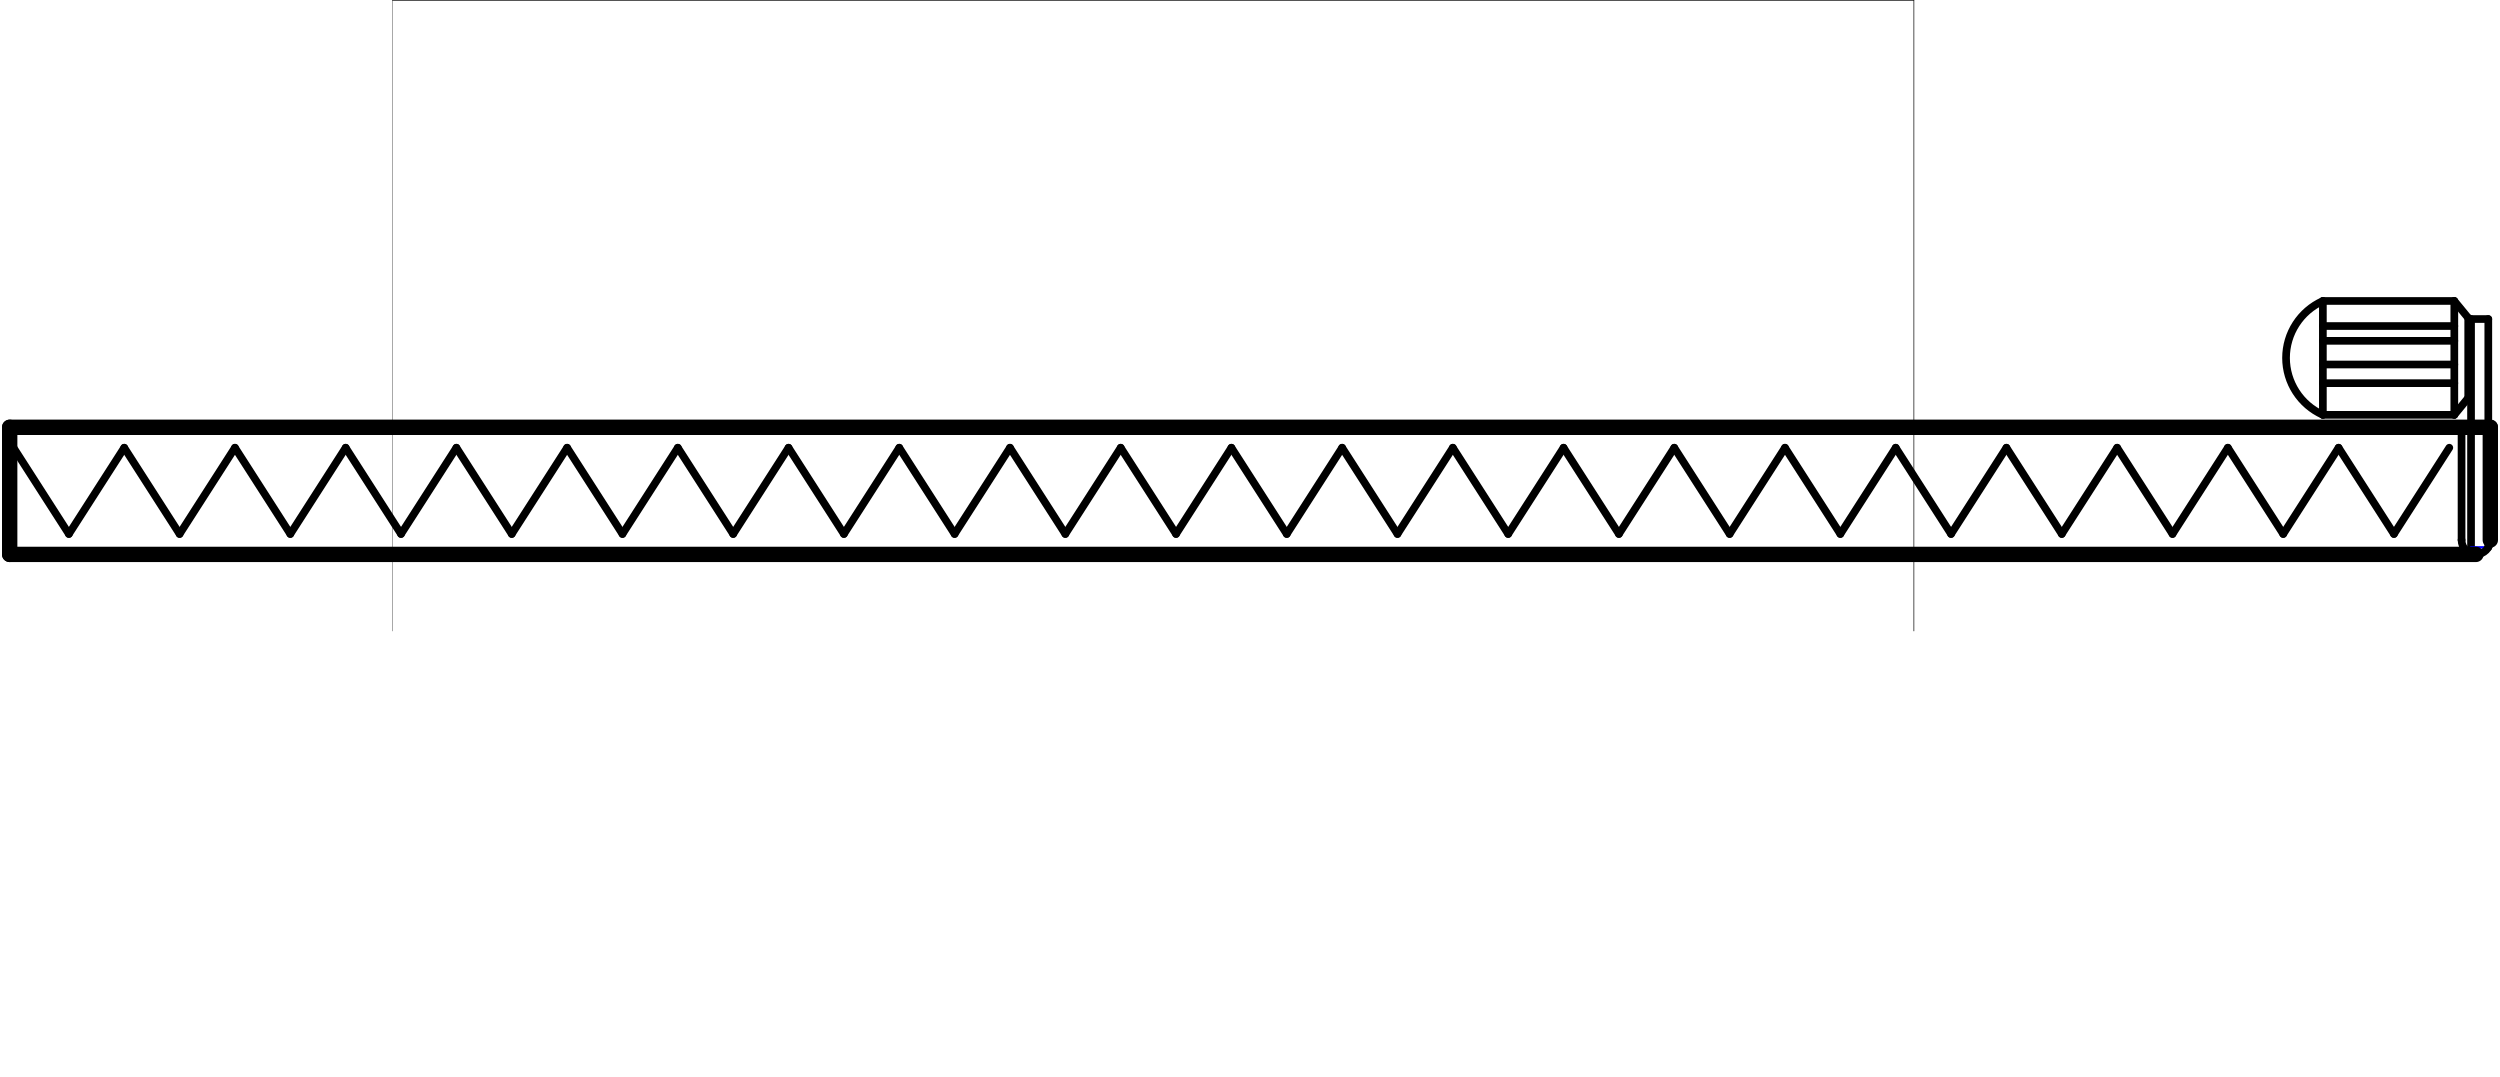
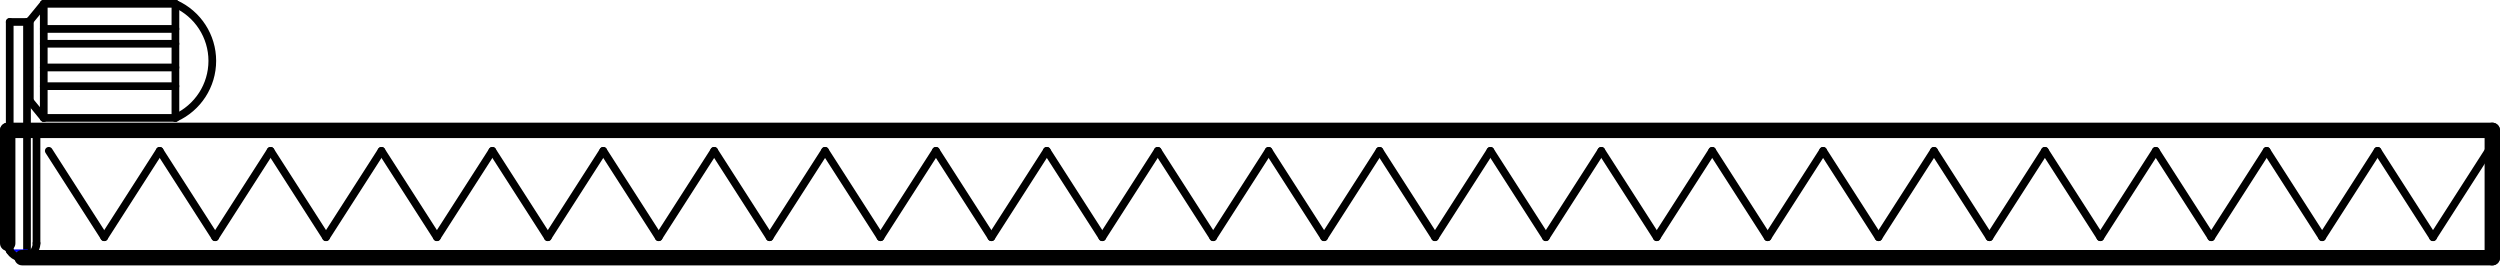
- <svg xmlns="http://www.w3.org/2000/svg" xmlns:xlink="http://www.w3.org/1999/xlink" viewBox="0 0 1844.252 794.201" width="1844.252" height="794.201" version="1.1" id="svg135">
+ <svg xmlns="http://www.w3.org/2000/svg" viewBox="0 0 1841.306 195.451" width="1841.306" height="195.451" version="1.1" id="svg135">
  <defs id="defs64">
    <marker id="DistanceX" orient="auto" refX="0" refY="0" style="overflow:visible">
      <path d="M 3,-3 -3,3 M 0,-5 V 5" style="stroke:#000000;stroke-width:0.5" id="path1" />
    </marker>
    <pattern id="Hatch" patternUnits="userSpaceOnUse" width="8" height="8" x="0" y="0">
      <path d="M8 4 l-4,4" stroke="#000000" stroke-width="0.25" linecap="square" id="path2" />
      <path d="M6 2 l-4,4" stroke="#000000" stroke-width="0.25" linecap="square" id="path3" />
      <path d="M4 0 l-4,4" stroke="#000000" stroke-width="0.25" linecap="square" id="path4" />
    </pattern>
    <symbol id="*Model_Space" />
    <symbol id="*Paper_Space" />
    <symbol id="*Paper_Space0" />
    <symbol id="KDIMARROW_00">
      <path style="fill:none;stroke:#000000;stroke-linecap:round" d="M 0,1122.52 H -3.78" id="path5" />
    </symbol>
    <symbol id="KDIMARROW_01">
      <path style="fill:none;stroke:#000000;stroke-linecap:round" d="m 0,1122.52 -18.898,2.49" id="path6" />
      <path style="fill:none;stroke:#000000;stroke-linecap:round" d="m -18.898,1125.01 1.89,-2.49" id="path7" />
      <path style="fill:none;stroke:#000000;stroke-linecap:round" d="m -17.008,1122.52 -1.89,-2.49" id="path8" />
      <path style="fill:none;stroke:#000000;stroke-linecap:round" d="M -18.898,1120.03 0,1122.52" id="path9" />
      <path d="M -18.898,1125.008 0,1122.52 l -18.898,-2.488 1.89,2.488 z" style="fill:#000000" id="path10" />
      <path style="fill:none;stroke:#000000;stroke-linecap:round" d="M 0,1122.52 H -3.78" id="path11" />
    </symbol>
    <symbol id="KDIMARROW_02">
      <path style="fill:none;stroke:#000000;stroke-linecap:round" d="m 0,1122.52 18.898,2.49" id="path12" />
      <path style="fill:none;stroke:#000000;stroke-linecap:round" d="m 18.898,1125.01 -1.89,-2.49" id="path13" />
      <path style="fill:none;stroke:#000000;stroke-linecap:round" d="m 17.008,1122.52 1.89,-2.49" id="path14" />
      <path style="fill:none;stroke:#000000;stroke-linecap:round" d="M 18.898,1120.03 0,1122.52" id="path15" />
      <path style="fill:none;stroke:#000000;stroke-linecap:round" d="M 0,1122.52 H 26.457" id="path16" />
      <path d="m 17.008,1122.52 1.89,-2.488 L 0,1122.52 l 18.898,2.488 z" style="fill:#000000" id="path17" />
      <path style="fill:none;stroke:#000000;stroke-linecap:round" d="M 0,1122.52 H -3.78" id="path18" />
    </symbol>
    <symbol id="KDIMARROW_03">
      <path style="fill:none;stroke:#000000;stroke-linecap:round" d="m -4.008,1126.53 8.016,-8.02" id="path19" />
      <path style="fill:none;stroke:#000000;stroke-linecap:round" d="M 0,1122.52 H 7.559" id="path20" />
      <path style="fill:none;stroke:#000000;stroke-linecap:round" d="M 0,1122.52 H -3.78" id="path21" />
    </symbol>
    <symbol id="KDIMARROW_04">
      <path d="M -0.945,1122.52 0,1123.465 0.945,1122.52 0,1121.575 l -0.945,0.945 H -1.89 L 0,1124.409 1.89,1122.52 0,1120.63 l -1.89,1.89 H -2.835 L 0,1125.354 2.835,1122.52 0,1119.685 l -2.835,2.835" style="fill:none;stroke:#000000;stroke-linecap:round" id="path22" />
      <path d="M -0.945,1122.52 0,1123.465 0.945,1122.52 0,1121.575 l -0.945,0.945 H -1.89 L 0,1124.409 1.89,1122.52 0,1120.63 l -1.89,1.89 H -2.835 L 0,1125.354 2.835,1122.52 0,1119.685 l -2.835,2.835" style="fill:none;stroke:#000000;stroke-linecap:round" id="path23" />
      <path style="fill:none;stroke:#000000;stroke-linecap:round" d="M 0,1122.52 H -3.78" id="path24" />
    </symbol>
    <symbol id="KDIMARROW_05">
      <path style="fill:none;stroke:#000000;stroke-linecap:round" d="m 0,1122.52 -18.898,2.49" id="path25" />
      <path style="fill:none;stroke:#000000;stroke-linecap:round" d="m -18.898,1125.01 v -2.49" id="path26" />
      <path style="fill:none;stroke:#000000;stroke-linecap:round" d="m -18.898,1122.52 v -2.49" id="path27" />
      <path style="fill:none;stroke:#000000;stroke-linecap:round" d="M -18.898,1120.03 0,1122.52" id="path28" />
      <path d="m 0,1122.52 -18.898,-2.488 v 2.488 2.488 z" style="fill:#000000" id="path29" />
      <path style="fill:none;stroke:#000000;stroke-linecap:round" d="M 0,1122.52 H -3.78" id="path30" />
    </symbol>
    <symbol id="KDIMARROW_06">
      <path style="fill:none;stroke:#000000;stroke-linecap:round" d="m 0,1122.52 18.898,2.49" id="path31" />
      <path style="fill:none;stroke:#000000;stroke-linecap:round" d="m 18.898,1125.01 v -2.49" id="path32" />
      <path style="fill:none;stroke:#000000;stroke-linecap:round" d="m 18.898,1122.52 v -2.49" id="path33" />
      <path style="fill:none;stroke:#000000;stroke-linecap:round" d="M 18.898,1120.03 0,1122.52" id="path34" />
      <path style="fill:none;stroke:#000000;stroke-linecap:round" d="M 0,1122.52 H 26.457" id="path35" />
      <path d="m 18.898,1122.52 v -2.488 L 0,1122.52 l 18.898,2.488 z" style="fill:#000000" id="path36" />
      <path style="fill:none;stroke:#000000;stroke-linecap:round" d="M 0,1122.52 H -3.78" id="path37" />
    </symbol>
    <symbol id="KDIMARROW_07">
      <path style="fill:none;stroke:#000000;stroke-linecap:round" d="m 0,1122.52 -18.898,2.49" id="path38" />
      <path style="fill:none;stroke:#000000;stroke-linecap:round" d="m 0,1122.52 -18.898,-2.49" id="path39" />
      <path style="fill:none;stroke:#000000;stroke-linecap:round" d="M 0,1122.52 H -3.78" id="path40" />
    </symbol>
    <symbol id="KDIMARROW_08">
      <path style="fill:none;stroke:#000000;stroke-linecap:round" d="m 0,1122.52 18.898,2.49" id="path41" />
      <path style="fill:none;stroke:#000000;stroke-linecap:round" d="m 0,1122.52 18.898,-2.49" id="path42" />
      <path style="fill:none;stroke:#000000;stroke-linecap:round" d="M 0,1122.52 H 26.457" id="path43" />
      <path style="fill:none;stroke:#000000;stroke-linecap:round" d="M 0,1122.52 H -3.78" id="path44" />
    </symbol>
    <symbol id="KDIMARROW_09">
      <path style="fill:none;stroke:#000000;stroke-linecap:round" d="m 0,1122.52 -7.559,7.56" id="path45" />
      <path style="fill:none;stroke:#000000;stroke-linecap:round" d="m 0,1122.52 -7.559,-7.56" id="path46" />
      <path style="fill:none;stroke:#000000;stroke-linecap:round" d="M 0,1122.52 H -3.78" id="path47" />
    </symbol>
    <symbol id="KDIMARROW_10">
      <path style="fill:none;stroke:#000000;stroke-linecap:round" d="m 0,1122.52 7.559,7.56" id="path48" />
      <path style="fill:none;stroke:#000000;stroke-linecap:round" d="m 0,1122.52 7.559,-7.56" id="path49" />
      <path style="fill:none;stroke:#000000;stroke-linecap:round" d="M 0,1122.52 H 15.118" id="path50" />
      <path style="fill:none;stroke:#000000;stroke-linecap:round" d="M 0,1122.52 H -3.78" id="path51" />
    </symbol>
    <symbol id="KDIMARROW_11">
      <path d="m 9.449,1122.52 a 9.449,9.449 0 0 0 -18.898,0 9.449,9.449 0 0 0 18.898,0 z" style="fill:none;stroke:#000000;stroke-linecap:round" id="path52" />
      <path d="m 9.449,1122.52 a 9.449,9.449 0 0 0 -18.898,0 9.449,9.449 0 0 0 18.898,0 z" style="fill:none;stroke:#000000;stroke-linecap:round" id="path53" />
      <path style="fill:none;stroke:#000000;stroke-linecap:round" d="M 0,1122.52 H -3.78" id="path54" />
    </symbol>
    <symbol id="KDIMARROW_12">
      <path d="m 5.669,1122.52 a 5.669,5.669 0 0 0 -11.339,0 5.669,5.669 0 0 0 11.339,0 z" style="fill:none;stroke:#000000;stroke-linecap:round" id="path55" />
      <path d="m 5.669,1122.52 a 5.669,5.669 0 0 0 -11.339,0 5.669,5.669 0 0 0 11.339,0 z" style="fill:none;stroke:#000000;stroke-linecap:round" id="path56" />
      <path style="fill:none;stroke:#000000;stroke-linecap:round" d="M 0,1122.52 H -3.78" id="path57" />
    </symbol>
    <symbol id="KDIMARROW_13">
      <path style="fill:none;stroke:#000000;stroke-linecap:round" d="m -4.008,1118.51 8.016,8.02" id="path58" />
      <path style="fill:none;stroke:#000000;stroke-linecap:round" d="M 0,1122.52 H 7.559" id="path59" />
      <path style="fill:none;stroke:#000000;stroke-linecap:round" d="M 0,1122.52 H -3.78" id="path60" />
    </symbol>
    <symbol id="U0">
      <path style="fill:none;stroke:#000000;stroke-linecap:round" d="M 0,1122.52 V 328.819" id="path61" />
      <path style="fill:none;stroke:#000000;stroke-linecap:round" d="M 0,328.819 H 1122.52" id="path62" />
      <path style="fill:none;stroke:#000000;stroke-linecap:round" d="M 1122.52,328.819 V 1122.52" id="path63" />
      <path style="fill:none;stroke:#000000;stroke-linecap:round" d="M 1122.52,1122.52 H 0" id="path64" />
    </symbol>
  </defs>
-   <g id="g134" transform="translate(289.3495,-328.569)">
-     <use xlink:href="#U0" style="stroke-width:0.5px" id="use64" />
-     <path style="fill:none;stroke:#000000;stroke-width:5.669;stroke-linecap:round;stroke-linejoin:round;stroke-dasharray:none;stroke-dashoffset:0;stroke-opacity:1" d="M 1533.54,732.36 V 563.933" id="path65" />
-     <path style="fill:none;stroke:#0000ff;stroke-width:1.857;stroke-linecap:round" d="m 1546.27,732.36 h -12.73" id="path66" />
-     <path style="fill:none;stroke:#000000;stroke-width:5.669;stroke-linecap:round;stroke-linejoin:round;stroke-dasharray:none;stroke-dashoffset:0;stroke-opacity:1" d="M 1546.27,732.36 V 563.933" id="path67" />
-     <path style="fill:none;stroke:#0000ff;stroke-width:1.857;stroke-linecap:round" d="M 1526.54,726.941 V 643.798" id="path68" />
-     <path d="m 1526.543,726.941 a 10.608,10.608 0 0 0 10.608,10.608" style="fill:none;stroke:#0000ff;stroke-width:1.857;stroke-linecap:round" id="path69" />
-     <path d="m 1537.151,737.549 a 10.608,10.608 0 0 0 10.608,-10.608" style="fill:none;stroke:#0000ff;stroke-width:1.857;stroke-linecap:round" id="path70" />
-     <path style="fill:none;stroke:#000000;stroke-width:5.669;stroke-linecap:round;stroke-linejoin:round;stroke-dasharray:none;stroke-dashoffset:0;stroke-opacity:1" d="m 1533.54,563.933 h 12.73" id="path71" />
-     <path style="fill:none;stroke:#000000;stroke-width:11.339;stroke-linecap:round;stroke-linejoin:round;stroke-dasharray:none;stroke-opacity:1" d="M -282.207,737.549 V 643.798" id="path72" />
-     <path style="fill:none;stroke:#000000;stroke-width:5.669;stroke-linecap:round;stroke-linejoin:round;stroke-dasharray:none;stroke-dashoffset:0;stroke-opacity:1" d="m 1521.2,611.221 h -96.97" id="path73" />
-     <path d="m 1424.229,550.602 a 46.053,46.053 0 0 0 0,84.004" style="fill:none;stroke:#000000;stroke-width:5.669;stroke-linecap:round;stroke-linejoin:round;stroke-dasharray:none;stroke-dashoffset:0;stroke-opacity:1" id="path74" />
-     <path style="fill:none;stroke:#000000;stroke-width:5.669;stroke-linecap:round;stroke-linejoin:round;stroke-dasharray:none;stroke-dashoffset:0;stroke-opacity:1" d="m 1521.2,634.606 h -96.97" id="path75" />
-     <path style="fill:none;stroke:#000000;stroke-width:5.669;stroke-linecap:round;stroke-linejoin:round;stroke-dasharray:none;stroke-dashoffset:0;stroke-opacity:1" d="m 1424.23,550.602 v 84.004" id="path76" />
-     <path style="fill:none;stroke:#000000;stroke-width:5.669;stroke-linecap:round;stroke-linejoin:round;stroke-dasharray:none;stroke-dashoffset:0;stroke-opacity:1" d="m 1531.46,622.103 -10.26,12.503" id="path77" />
-     <path style="fill:none;stroke:#000000;stroke-width:5.669;stroke-linecap:round;stroke-linejoin:round;stroke-dasharray:none;stroke-dashoffset:0;stroke-opacity:1" d="m 1521.2,550.602 v 84.004" id="path78" />
-     <path style="fill:none;stroke:#000000;stroke-width:5.669;stroke-linecap:round;stroke-linejoin:round;stroke-dasharray:none;stroke-dashoffset:0;stroke-opacity:1" d="m 1531.46,563.105 v 58.998" id="path79" />
-     <path style="fill:none;stroke:#000000;stroke-width:11.339;stroke-linecap:round;stroke-linejoin:round;stroke-dasharray:none;stroke-opacity:1" d="M 1547.76,726.941 V 643.798" id="path80" />
-     <path d="m 1537.151,737.549 a 10.608,10.608 0 0 0 10.608,-10.608" style="fill:none;stroke:#000000;stroke-width:5.669;stroke-linecap:round;stroke-linejoin:round;stroke-dasharray:none;stroke-dashoffset:0;stroke-opacity:1" id="path81" />
-     <path d="m 1526.543,726.941 a 10.608,10.608 0 0 0 10.608,10.608" style="fill:none;stroke:#000000;stroke-width:5.669;stroke-linecap:round;stroke-linejoin:round;stroke-dasharray:none;stroke-dashoffset:0;stroke-opacity:1" id="path82" />
-     <path style="fill:none;stroke:#000000;stroke-width:5.669;stroke-linecap:round;stroke-linejoin:round;stroke-dasharray:none;stroke-dashoffset:0;stroke-opacity:1" d="M 1476.66,722.497 1435.82,658.85" id="path83" />
-     <path style="fill:none;stroke:#000000;stroke-width:5.669;stroke-linecap:round;stroke-linejoin:round;stroke-dasharray:none;stroke-dashoffset:0;stroke-opacity:1" d="M 1476.66,722.497 1517.5,658.85" id="path84" />
-     <path style="fill:none;stroke:#000000;stroke-width:5.669;stroke-linecap:round;stroke-linejoin:round;stroke-dasharray:none;stroke-dashoffset:0;stroke-opacity:1" d="M 1313.31,722.497 1272.47,658.85" id="path85" />
-     <path style="fill:none;stroke:#000000;stroke-width:5.669;stroke-linecap:round;stroke-linejoin:round;stroke-dasharray:none;stroke-dashoffset:0;stroke-opacity:1" d="m 1313.31,722.497 40.83,-63.647" id="path86" />
-     <path style="fill:none;stroke:#000000;stroke-width:5.669;stroke-linecap:round;stroke-linejoin:round;stroke-dasharray:none;stroke-dashoffset:0;stroke-opacity:1" d="m 1394.98,722.497 40.84,-63.647" id="path87" />
-     <path style="fill:none;stroke:#000000;stroke-width:5.669;stroke-linecap:round;stroke-linejoin:round;stroke-dasharray:none;stroke-dashoffset:0;stroke-opacity:1" d="M 1394.98,722.497 1354.14,658.85" id="path88" />
-     <path style="fill:none;stroke:#000000;stroke-width:5.669;stroke-linecap:round;stroke-linejoin:round;stroke-dasharray:none;stroke-dashoffset:0;stroke-opacity:1" d="M 1149.95,722.497 1109.12,658.85" id="path89" />
-     <path style="fill:none;stroke:#000000;stroke-width:5.669;stroke-linecap:round;stroke-linejoin:round;stroke-dasharray:none;stroke-dashoffset:0;stroke-opacity:1" d="m 1149.95,722.497 40.84,-63.647" id="path90" />
-     <path style="fill:none;stroke:#000000;stroke-width:5.669;stroke-linecap:round;stroke-linejoin:round;stroke-dasharray:none;stroke-dashoffset:0;stroke-opacity:1" d="m 1231.63,722.497 40.84,-63.647" id="path91" />
-     <path style="fill:none;stroke:#000000;stroke-width:5.669;stroke-linecap:round;stroke-linejoin:round;stroke-dasharray:none;stroke-dashoffset:0;stroke-opacity:1" d="M 1231.63,722.497 1190.79,658.85" id="path92" />
-     <path style="fill:none;stroke:#000000;stroke-width:5.669;stroke-linecap:round;stroke-linejoin:round;stroke-dasharray:none;stroke-dashoffset:0;stroke-opacity:1" d="m 1068.28,722.497 40.84,-63.647" id="path93" />
-     <path style="fill:none;stroke:#000000;stroke-width:5.669;stroke-linecap:round;stroke-linejoin:round;stroke-dasharray:none;stroke-dashoffset:0;stroke-opacity:1" d="M 1068.28,722.497 1027.44,658.85" id="path94" />
-     <path style="fill:none;stroke:#000000;stroke-width:5.669;stroke-linecap:round;stroke-linejoin:round;stroke-dasharray:none;stroke-dashoffset:0;stroke-opacity:1" d="M 986.602,722.497 945.764,658.85" id="path95" />
-     <path style="fill:none;stroke:#000000;stroke-width:5.669;stroke-linecap:round;stroke-linejoin:round;stroke-dasharray:none;stroke-dashoffset:0;stroke-opacity:1" d="M 986.602,722.497 1027.44,658.85" id="path96" />
-     <path style="fill:none;stroke:#000000;stroke-width:5.669;stroke-linecap:round;stroke-linejoin:round;stroke-dasharray:none;stroke-dashoffset:0;stroke-opacity:1" d="M 823.25,722.497 782.412,658.85" id="path97" />
-     <path style="fill:none;stroke:#000000;stroke-width:5.669;stroke-linecap:round;stroke-linejoin:round;stroke-dasharray:none;stroke-dashoffset:0;stroke-opacity:1" d="M 823.25,722.497 864.088,658.85" id="path98" />
-     <path style="fill:none;stroke:#000000;stroke-width:5.669;stroke-linecap:round;stroke-linejoin:round;stroke-dasharray:none;stroke-dashoffset:0;stroke-opacity:1" d="M 904.926,722.497 945.764,658.85" id="path99" />
-     <path style="fill:none;stroke:#000000;stroke-width:5.669;stroke-linecap:round;stroke-linejoin:round;stroke-dasharray:none;stroke-dashoffset:0;stroke-opacity:1" d="M 904.926,722.497 864.088,658.85" id="path100" />
-     <path style="fill:none;stroke:#000000;stroke-width:5.669;stroke-linecap:round;stroke-linejoin:round;stroke-dasharray:none;stroke-dashoffset:0;stroke-opacity:1" d="M 659.898,722.497 619.06,658.85" id="path101" />
-     <path style="fill:none;stroke:#000000;stroke-width:5.669;stroke-linecap:round;stroke-linejoin:round;stroke-dasharray:none;stroke-dashoffset:0;stroke-opacity:1" d="M 659.898,722.497 700.736,658.85" id="path102" />
-     <path style="fill:none;stroke:#000000;stroke-width:5.669;stroke-linecap:round;stroke-linejoin:round;stroke-dasharray:none;stroke-dashoffset:0;stroke-opacity:1" d="M 741.574,722.497 782.412,658.85" id="path103" />
-     <path style="fill:none;stroke:#000000;stroke-width:5.669;stroke-linecap:round;stroke-linejoin:round;stroke-dasharray:none;stroke-dashoffset:0;stroke-opacity:1" d="M 741.574,722.497 700.736,658.85" id="path104" />
-     <path style="fill:none;stroke:#000000;stroke-width:5.669;stroke-linecap:round;stroke-linejoin:round;stroke-dasharray:none;stroke-dashoffset:0;stroke-opacity:1" d="M 578.222,722.497 619.06,658.85" id="path105" />
-     <path style="fill:none;stroke:#000000;stroke-width:5.669;stroke-linecap:round;stroke-linejoin:round;stroke-dasharray:none;stroke-dashoffset:0;stroke-opacity:1" d="M 578.222,722.497 537.384,658.85" id="path106" />
-     <path style="fill:none;stroke:#000000;stroke-width:5.669;stroke-linecap:round;stroke-linejoin:round;stroke-dasharray:none;stroke-dashoffset:0;stroke-opacity:1" d="M 496.546,722.497 455.708,658.85" id="path107" />
-     <path style="fill:none;stroke:#000000;stroke-width:5.669;stroke-linecap:round;stroke-linejoin:round;stroke-dasharray:none;stroke-dashoffset:0;stroke-opacity:1" d="M 496.546,722.497 537.384,658.85" id="path108" />
-     <path style="fill:none;stroke:#000000;stroke-width:5.669;stroke-linecap:round;stroke-linejoin:round;stroke-dasharray:none;stroke-dashoffset:0;stroke-opacity:1" d="M 414.87,722.497 374.032,658.85" id="path109" />
-     <path style="fill:none;stroke:#000000;stroke-width:5.669;stroke-linecap:round;stroke-linejoin:round;stroke-dasharray:none;stroke-dashoffset:0;stroke-opacity:1" d="M 414.87,722.497 455.708,658.85" id="path110" />
-     <path style="fill:none;stroke:#000000;stroke-width:5.669;stroke-linecap:round;stroke-linejoin:round;stroke-dasharray:none;stroke-dashoffset:0;stroke-opacity:1" d="M 333.194,722.497 374.032,658.85" id="path111" />
-     <path style="fill:none;stroke:#000000;stroke-width:11.339;stroke-linecap:round;stroke-linejoin:round;stroke-dasharray:none;stroke-opacity:1" d="M -282.207,643.798 H 1547.76" id="path112" />
-     <path style="fill:none;stroke:#000000;stroke-width:5.669;stroke-linecap:round;stroke-linejoin:round;stroke-dasharray:none;stroke-dashoffset:0;stroke-opacity:1" d="M 1526.54,726.941 V 643.798" id="path113" />
-     <path style="fill:none;stroke:#000000;stroke-width:5.669;stroke-linecap:round;stroke-linejoin:round;stroke-dasharray:none;stroke-dashoffset:0;stroke-opacity:1" d="m 1521.2,569.079 h -96.97" id="path114" />
-     <path style="fill:none;stroke:#000000;stroke-width:5.669;stroke-linecap:round;stroke-linejoin:round;stroke-dasharray:none;stroke-dashoffset:0;stroke-opacity:1" d="m 1521.2,597.459 h -96.97" id="path115" />
-     <path style="fill:none;stroke:#000000;stroke-width:5.669;stroke-linecap:round;stroke-linejoin:round;stroke-dasharray:none;stroke-dashoffset:0;stroke-opacity:1" d="m 1521.2,580.01 h -96.97" id="path116" />
-     <path style="fill:none;stroke:#000000;stroke-width:5.669;stroke-linecap:round;stroke-linejoin:round;stroke-dasharray:none;stroke-dashoffset:0;stroke-opacity:1" d="m 1521.2,550.602 h -96.97" id="path117" />
-     <path style="fill:none;stroke:#000000;stroke-width:5.669;stroke-linecap:round;stroke-linejoin:round;stroke-dasharray:none;stroke-dashoffset:0;stroke-opacity:1" d="M 1531.46,563.105 1521.2,550.602" id="path118" />
-     <path style="fill:none;stroke:#000000;stroke-width:5.669;stroke-linecap:round;stroke-linejoin:round;stroke-dasharray:none;stroke-dashoffset:0;stroke-opacity:1" d="M 333.194,722.497 292.356,658.85" id="path119" />
-     <path style="fill:none;stroke:#000000;stroke-width:5.669;stroke-linecap:round;stroke-linejoin:round;stroke-dasharray:none;stroke-dashoffset:0;stroke-opacity:1" d="M 251.518,722.497 210.68,658.85" id="path120" />
-     <path style="fill:none;stroke:#000000;stroke-width:5.669;stroke-linecap:round;stroke-linejoin:round;stroke-dasharray:none;stroke-dashoffset:0;stroke-opacity:1" d="M 251.518,722.497 292.356,658.85" id="path121" />
-     <path style="fill:none;stroke:#000000;stroke-width:5.669;stroke-linecap:round;stroke-linejoin:round;stroke-dasharray:none;stroke-dashoffset:0;stroke-opacity:1" d="M 169.842,722.497 210.68,658.85" id="path122" />
-     <path style="fill:none;stroke:#000000;stroke-width:5.669;stroke-linecap:round;stroke-linejoin:round;stroke-dasharray:none;stroke-dashoffset:0;stroke-opacity:1" d="M 169.842,722.497 129.004,658.85" id="path123" />
-     <path style="fill:none;stroke:#000000;stroke-width:5.669;stroke-linecap:round;stroke-linejoin:round;stroke-dasharray:none;stroke-dashoffset:0;stroke-opacity:1" d="M 88.166,722.497 47.328,658.85" id="path124" />
-     <path style="fill:none;stroke:#000000;stroke-width:5.669;stroke-linecap:round;stroke-linejoin:round;stroke-dasharray:none;stroke-dashoffset:0;stroke-opacity:1" d="M 88.166,722.497 129.004,658.85" id="path125" />
-     <path style="fill:none;stroke:#000000;stroke-width:11.339;stroke-linecap:round;stroke-linejoin:round;stroke-dasharray:none;stroke-opacity:1;stroke-dashoffset:0" d="M -282.207,737.549 H 1537.15" id="path126" />
-     <path style="fill:none;stroke:#000000;stroke-width:5.669;stroke-linecap:round;stroke-linejoin:round;stroke-dasharray:none;stroke-dashoffset:0;stroke-opacity:1" d="M 6.49,722.497 47.328,658.85" id="path127" />
-     <path style="fill:none;stroke:#000000;stroke-width:5.669;stroke-linecap:round;stroke-linejoin:round;stroke-dasharray:none;stroke-dashoffset:0;stroke-opacity:1" d="M 6.49,722.497 -34.348,658.85" id="path128" />
-     <path style="fill:none;stroke:#000000;stroke-width:5.669;stroke-linecap:round;stroke-linejoin:round;stroke-dasharray:none;stroke-dashoffset:0;stroke-opacity:1" d="m -75.186,722.497 40.838,-63.647" id="path129" />
-     <path style="fill:none;stroke:#000000;stroke-width:5.669;stroke-linecap:round;stroke-linejoin:round;stroke-dasharray:none;stroke-dashoffset:0;stroke-opacity:1" d="M -75.186,722.497 -116.024,658.85" id="path130" />
-     <path style="fill:none;stroke:#000000;stroke-width:5.669;stroke-linecap:round;stroke-linejoin:round;stroke-dasharray:none;stroke-dashoffset:0;stroke-opacity:1" d="m -156.862,722.497 40.838,-63.647" id="path131" />
-     <path style="fill:none;stroke:#000000;stroke-width:5.669;stroke-linecap:round;stroke-linejoin:round;stroke-dasharray:none;stroke-dashoffset:0;stroke-opacity:1" d="M -156.862,722.497 -197.7,658.85" id="path132" />
-     <path style="fill:none;stroke:#000000;stroke-width:5.669;stroke-linecap:round;stroke-linejoin:round;stroke-dasharray:none;stroke-dashoffset:0;stroke-opacity:1" d="M -238.538,722.497 -197.7,658.85" id="path133" />
-     <path style="fill:none;stroke:#000000;stroke-width:5.669;stroke-linecap:round;stroke-linejoin:round;stroke-dasharray:none;stroke-dashoffset:0;stroke-opacity:1" d="M -238.538,722.497 -279.376,658.85" id="path134" />
+   <g id="g134" transform="translate(287.8765,-547.7675)">
+     <path style="fill:none;stroke:#000000;stroke-width:5.669;stroke-linecap:round;stroke-linejoin:round;stroke-dasharray:none;stroke-dashoffset:0;stroke-opacity:1" d="M -267.987,732.36 V 563.933" id="path65" />
+     <path style="fill:none;stroke:#0000ff;stroke-width:1.857;stroke-linecap:round" d="m -280.717,732.36 h 12.73" id="path66" />
+     <path style="fill:none;stroke:#000000;stroke-width:5.669;stroke-linecap:round;stroke-linejoin:round;stroke-dasharray:none;stroke-dashoffset:0;stroke-opacity:1" d="M -280.717,732.36 V 563.933" id="path67" />
+     <path style="fill:none;stroke:#0000ff;stroke-width:1.857;stroke-linecap:round" d="M -260.987,726.941 V 643.798" id="path68" />
+     <path d="m -260.99,726.941 a 10.608,10.608 0 0 1 -10.608,10.608" style="fill:none;stroke:#0000ff;stroke-width:1.857;stroke-linecap:round" id="path69" />
+     <path d="m -271.598,737.549 a 10.608,10.608 0 0 1 -10.608,-10.608" style="fill:none;stroke:#0000ff;stroke-width:1.857;stroke-linecap:round" id="path70" />
+     <path style="fill:none;stroke:#000000;stroke-width:5.669;stroke-linecap:round;stroke-linejoin:round;stroke-dasharray:none;stroke-dashoffset:0;stroke-opacity:1" d="m -267.987,563.933 h -12.73" id="path71" />
+     <path style="fill:none;stroke:#000000;stroke-width:11.339;stroke-linecap:round;stroke-linejoin:round;stroke-dasharray:none;stroke-opacity:1" d="M 1547.76,737.549 V 643.798" id="path72" />
+     <path style="fill:none;stroke:#000000;stroke-width:5.669;stroke-linecap:round;stroke-linejoin:round;stroke-dasharray:none;stroke-dashoffset:0;stroke-opacity:1" d="m -255.647,611.221 h 96.97" id="path73" />
+     <path d="m -158.677,550.602 a 46.053,46.053 0 0 1 0,84.004" style="fill:none;stroke:#000000;stroke-width:5.669;stroke-linecap:round;stroke-linejoin:round;stroke-dasharray:none;stroke-dashoffset:0;stroke-opacity:1" id="path74" />
+     <path style="fill:none;stroke:#000000;stroke-width:5.669;stroke-linecap:round;stroke-linejoin:round;stroke-dasharray:none;stroke-dashoffset:0;stroke-opacity:1" d="m -255.647,634.606 h 96.97" id="path75" />
+     <path style="fill:none;stroke:#000000;stroke-width:5.669;stroke-linecap:round;stroke-linejoin:round;stroke-dasharray:none;stroke-dashoffset:0;stroke-opacity:1" d="m -158.677,550.602 v 84.004" id="path76" />
+     <path style="fill:none;stroke:#000000;stroke-width:5.669;stroke-linecap:round;stroke-linejoin:round;stroke-dasharray:none;stroke-dashoffset:0;stroke-opacity:1" d="m -265.907,622.103 10.26,12.503" id="path77" />
+     <path style="fill:none;stroke:#000000;stroke-width:5.669;stroke-linecap:round;stroke-linejoin:round;stroke-dasharray:none;stroke-dashoffset:0;stroke-opacity:1" d="m -255.647,550.602 v 84.004" id="path78" />
+     <path style="fill:none;stroke:#000000;stroke-width:5.669;stroke-linecap:round;stroke-linejoin:round;stroke-dasharray:none;stroke-dashoffset:0;stroke-opacity:1" d="m -265.907,563.105 v 58.998" id="path79" />
+     <path style="fill:none;stroke:#000000;stroke-width:11.339;stroke-linecap:round;stroke-linejoin:round;stroke-dasharray:none;stroke-opacity:1" d="M -282.207,726.941 V 643.798" id="path80" />
+     <path d="m -271.598,737.549 a 10.608,10.608 0 0 1 -10.608,-10.608" style="fill:none;stroke:#000000;stroke-width:5.669;stroke-linecap:round;stroke-linejoin:round;stroke-dasharray:none;stroke-dashoffset:0;stroke-opacity:1" id="path81" />
+     <path d="m -260.99,726.941 a 10.608,10.608 0 0 1 -10.608,10.608" style="fill:none;stroke:#000000;stroke-width:5.669;stroke-linecap:round;stroke-linejoin:round;stroke-dasharray:none;stroke-dashoffset:0;stroke-opacity:1" id="path82" />
+     <path style="fill:none;stroke:#000000;stroke-width:5.669;stroke-linecap:round;stroke-linejoin:round;stroke-dasharray:none;stroke-dashoffset:0;stroke-opacity:1" d="m -211.107,722.497 40.84,-63.647" id="path83" />
+     <path style="fill:none;stroke:#000000;stroke-width:5.669;stroke-linecap:round;stroke-linejoin:round;stroke-dasharray:none;stroke-dashoffset:0;stroke-opacity:1" d="m -211.107,722.497 -40.84,-63.647" id="path84" />
+     <path style="fill:none;stroke:#000000;stroke-width:5.669;stroke-linecap:round;stroke-linejoin:round;stroke-dasharray:none;stroke-dashoffset:0;stroke-opacity:1" d="M -47.757,722.497 -6.917,658.85" id="path85" />
+     <path style="fill:none;stroke:#000000;stroke-width:5.669;stroke-linecap:round;stroke-linejoin:round;stroke-dasharray:none;stroke-dashoffset:0;stroke-opacity:1" d="M -47.757,722.497 -88.587,658.85" id="path86" />
+     <path style="fill:none;stroke:#000000;stroke-width:5.669;stroke-linecap:round;stroke-linejoin:round;stroke-dasharray:none;stroke-dashoffset:0;stroke-opacity:1" d="m -129.427,722.497 -40.84,-63.647" id="path87" />
+     <path style="fill:none;stroke:#000000;stroke-width:5.669;stroke-linecap:round;stroke-linejoin:round;stroke-dasharray:none;stroke-dashoffset:0;stroke-opacity:1" d="m -129.427,722.497 40.84,-63.647" id="path88" />
+     <path style="fill:none;stroke:#000000;stroke-width:5.669;stroke-linecap:round;stroke-linejoin:round;stroke-dasharray:none;stroke-dashoffset:0;stroke-opacity:1" d="m 115.603,722.497 40.83,-63.647" id="path89" />
+     <path style="fill:none;stroke:#000000;stroke-width:5.669;stroke-linecap:round;stroke-linejoin:round;stroke-dasharray:none;stroke-dashoffset:0;stroke-opacity:1" d="M 115.603,722.497 74.763,658.85" id="path90" />
+     <path style="fill:none;stroke:#000000;stroke-width:5.669;stroke-linecap:round;stroke-linejoin:round;stroke-dasharray:none;stroke-dashoffset:0;stroke-opacity:1" d="M 33.923,722.497 -6.917,658.85" id="path91" />
+     <path style="fill:none;stroke:#000000;stroke-width:5.669;stroke-linecap:round;stroke-linejoin:round;stroke-dasharray:none;stroke-dashoffset:0;stroke-opacity:1" d="M 33.923,722.497 74.763,658.85" id="path92" />
+     <path style="fill:none;stroke:#000000;stroke-width:5.669;stroke-linecap:round;stroke-linejoin:round;stroke-dasharray:none;stroke-dashoffset:0;stroke-opacity:1" d="M 197.273,722.497 156.433,658.85" id="path93" />
+     <path style="fill:none;stroke:#000000;stroke-width:5.669;stroke-linecap:round;stroke-linejoin:round;stroke-dasharray:none;stroke-dashoffset:0;stroke-opacity:1" d="m 197.273,722.497 40.84,-63.647" id="path94" />
+     <path style="fill:none;stroke:#000000;stroke-width:5.669;stroke-linecap:round;stroke-linejoin:round;stroke-dasharray:none;stroke-dashoffset:0;stroke-opacity:1" d="M 278.951,722.497 319.789,658.85" id="path95" />
+     <path style="fill:none;stroke:#000000;stroke-width:5.669;stroke-linecap:round;stroke-linejoin:round;stroke-dasharray:none;stroke-dashoffset:0;stroke-opacity:1" d="M 278.951,722.497 238.113,658.85" id="path96" />
+     <path style="fill:none;stroke:#000000;stroke-width:5.669;stroke-linecap:round;stroke-linejoin:round;stroke-dasharray:none;stroke-dashoffset:0;stroke-opacity:1" d="M 442.303,722.497 483.141,658.85" id="path97" />
+     <path style="fill:none;stroke:#000000;stroke-width:5.669;stroke-linecap:round;stroke-linejoin:round;stroke-dasharray:none;stroke-dashoffset:0;stroke-opacity:1" d="M 442.303,722.497 401.465,658.85" id="path98" />
+     <path style="fill:none;stroke:#000000;stroke-width:5.669;stroke-linecap:round;stroke-linejoin:round;stroke-dasharray:none;stroke-dashoffset:0;stroke-opacity:1" d="M 360.627,722.497 319.789,658.85" id="path99" />
+     <path style="fill:none;stroke:#000000;stroke-width:5.669;stroke-linecap:round;stroke-linejoin:round;stroke-dasharray:none;stroke-dashoffset:0;stroke-opacity:1" d="M 360.627,722.497 401.465,658.85" id="path100" />
+     <path style="fill:none;stroke:#000000;stroke-width:5.669;stroke-linecap:round;stroke-linejoin:round;stroke-dasharray:none;stroke-dashoffset:0;stroke-opacity:1" d="M 605.655,722.497 646.493,658.85" id="path101" />
+     <path style="fill:none;stroke:#000000;stroke-width:5.669;stroke-linecap:round;stroke-linejoin:round;stroke-dasharray:none;stroke-dashoffset:0;stroke-opacity:1" d="M 605.655,722.497 564.817,658.85" id="path102" />
+     <path style="fill:none;stroke:#000000;stroke-width:5.669;stroke-linecap:round;stroke-linejoin:round;stroke-dasharray:none;stroke-dashoffset:0;stroke-opacity:1" d="M 523.979,722.497 483.141,658.85" id="path103" />
+     <path style="fill:none;stroke:#000000;stroke-width:5.669;stroke-linecap:round;stroke-linejoin:round;stroke-dasharray:none;stroke-dashoffset:0;stroke-opacity:1" d="M 523.979,722.497 564.817,658.85" id="path104" />
+     <path style="fill:none;stroke:#000000;stroke-width:5.669;stroke-linecap:round;stroke-linejoin:round;stroke-dasharray:none;stroke-dashoffset:0;stroke-opacity:1" d="M 687.331,722.497 646.493,658.85" id="path105" />
+     <path style="fill:none;stroke:#000000;stroke-width:5.669;stroke-linecap:round;stroke-linejoin:round;stroke-dasharray:none;stroke-dashoffset:0;stroke-opacity:1" d="M 687.331,722.497 728.169,658.85" id="path106" />
+     <path style="fill:none;stroke:#000000;stroke-width:5.669;stroke-linecap:round;stroke-linejoin:round;stroke-dasharray:none;stroke-dashoffset:0;stroke-opacity:1" d="M 769.007,722.497 809.845,658.85" id="path107" />
+     <path style="fill:none;stroke:#000000;stroke-width:5.669;stroke-linecap:round;stroke-linejoin:round;stroke-dasharray:none;stroke-dashoffset:0;stroke-opacity:1" d="M 769.007,722.497 728.169,658.85" id="path108" />
+     <path style="fill:none;stroke:#000000;stroke-width:5.669;stroke-linecap:round;stroke-linejoin:round;stroke-dasharray:none;stroke-dashoffset:0;stroke-opacity:1" d="M 850.683,722.497 891.521,658.85" id="path109" />
+     <path style="fill:none;stroke:#000000;stroke-width:5.669;stroke-linecap:round;stroke-linejoin:round;stroke-dasharray:none;stroke-dashoffset:0;stroke-opacity:1" d="M 850.683,722.497 809.845,658.85" id="path110" />
+     <path style="fill:none;stroke:#000000;stroke-width:5.669;stroke-linecap:round;stroke-linejoin:round;stroke-dasharray:none;stroke-dashoffset:0;stroke-opacity:1" d="M 932.359,722.497 891.521,658.85" id="path111" />
+     <path style="fill:none;stroke:#000000;stroke-width:11.339;stroke-linecap:round;stroke-linejoin:round;stroke-dasharray:none;stroke-opacity:1" d="M 1547.76,643.798 H -282.207" id="path112" />
+     <path style="fill:none;stroke:#000000;stroke-width:5.669;stroke-linecap:round;stroke-linejoin:round;stroke-dasharray:none;stroke-dashoffset:0;stroke-opacity:1" d="M -260.987,726.941 V 643.798" id="path113" />
+     <path style="fill:none;stroke:#000000;stroke-width:5.669;stroke-linecap:round;stroke-linejoin:round;stroke-dasharray:none;stroke-dashoffset:0;stroke-opacity:1" d="m -255.647,569.079 h 96.97" id="path114" />
+     <path style="fill:none;stroke:#000000;stroke-width:5.669;stroke-linecap:round;stroke-linejoin:round;stroke-dasharray:none;stroke-dashoffset:0;stroke-opacity:1" d="m -255.647,597.459 h 96.97" id="path115" />
+     <path style="fill:none;stroke:#000000;stroke-width:5.669;stroke-linecap:round;stroke-linejoin:round;stroke-dasharray:none;stroke-dashoffset:0;stroke-opacity:1" d="m -255.647,580.01 h 96.97" id="path116" />
+     <path style="fill:none;stroke:#000000;stroke-width:5.669;stroke-linecap:round;stroke-linejoin:round;stroke-dasharray:none;stroke-dashoffset:0;stroke-opacity:1" d="m -255.647,550.602 h 96.97" id="path117" />
+     <path style="fill:none;stroke:#000000;stroke-width:5.669;stroke-linecap:round;stroke-linejoin:round;stroke-dasharray:none;stroke-dashoffset:0;stroke-opacity:1" d="m -265.907,563.105 10.26,-12.503" id="path118" />
+     <path style="fill:none;stroke:#000000;stroke-width:5.669;stroke-linecap:round;stroke-linejoin:round;stroke-dasharray:none;stroke-dashoffset:0;stroke-opacity:1" d="M 932.359,722.497 973.197,658.85" id="path119" />
+     <path style="fill:none;stroke:#000000;stroke-width:5.669;stroke-linecap:round;stroke-linejoin:round;stroke-dasharray:none;stroke-dashoffset:0;stroke-opacity:1" d="m 1014.035,722.497 40.838,-63.647" id="path120" />
+     <path style="fill:none;stroke:#000000;stroke-width:5.669;stroke-linecap:round;stroke-linejoin:round;stroke-dasharray:none;stroke-dashoffset:0;stroke-opacity:1" d="M 1014.035,722.497 973.197,658.85" id="path121" />
+     <path style="fill:none;stroke:#000000;stroke-width:5.669;stroke-linecap:round;stroke-linejoin:round;stroke-dasharray:none;stroke-dashoffset:0;stroke-opacity:1" d="M 1095.711,722.497 1054.873,658.85" id="path122" />
+     <path style="fill:none;stroke:#000000;stroke-width:5.669;stroke-linecap:round;stroke-linejoin:round;stroke-dasharray:none;stroke-dashoffset:0;stroke-opacity:1" d="m 1095.711,722.497 40.838,-63.647" id="path123" />
+     <path style="fill:none;stroke:#000000;stroke-width:5.669;stroke-linecap:round;stroke-linejoin:round;stroke-dasharray:none;stroke-dashoffset:0;stroke-opacity:1" d="m 1177.387,722.497 40.838,-63.647" id="path124" />
+     <path style="fill:none;stroke:#000000;stroke-width:5.669;stroke-linecap:round;stroke-linejoin:round;stroke-dasharray:none;stroke-dashoffset:0;stroke-opacity:1" d="M 1177.387,722.497 1136.549,658.85" id="path125" />
+     <path style="fill:none;stroke:#000000;stroke-width:11.339;stroke-linecap:round;stroke-linejoin:round;stroke-dasharray:none;stroke-dashoffset:0;stroke-opacity:1" d="M 1547.76,737.549 H -271.597" id="path126" />
+     <path style="fill:none;stroke:#000000;stroke-width:5.669;stroke-linecap:round;stroke-linejoin:round;stroke-dasharray:none;stroke-dashoffset:0;stroke-opacity:1" d="m 1259.063,722.497 -40.838,-63.647" id="path127" />
+     <path style="fill:none;stroke:#000000;stroke-width:5.669;stroke-linecap:round;stroke-linejoin:round;stroke-dasharray:none;stroke-dashoffset:0;stroke-opacity:1" d="m 1259.063,722.497 40.838,-63.647" id="path128" />
+     <path style="fill:none;stroke:#000000;stroke-width:5.669;stroke-linecap:round;stroke-linejoin:round;stroke-dasharray:none;stroke-dashoffset:0;stroke-opacity:1" d="m 1340.739,722.497 -40.838,-63.647" id="path129" />
+     <path style="fill:none;stroke:#000000;stroke-width:5.669;stroke-linecap:round;stroke-linejoin:round;stroke-dasharray:none;stroke-dashoffset:0;stroke-opacity:1" d="M 1340.739,722.497 1381.577,658.85" id="path130" />
+     <path style="fill:none;stroke:#000000;stroke-width:5.669;stroke-linecap:round;stroke-linejoin:round;stroke-dasharray:none;stroke-dashoffset:0;stroke-opacity:1" d="M 1422.415,722.497 1381.577,658.85" id="path131" />
+     <path style="fill:none;stroke:#000000;stroke-width:5.669;stroke-linecap:round;stroke-linejoin:round;stroke-dasharray:none;stroke-dashoffset:0;stroke-opacity:1" d="m 1422.415,722.497 40.838,-63.647" id="path132" />
+     <path style="fill:none;stroke:#000000;stroke-width:5.669;stroke-linecap:round;stroke-linejoin:round;stroke-dasharray:none;stroke-dashoffset:0;stroke-opacity:1" d="M 1504.091,722.497 1463.253,658.85" id="path133" />
+     <path style="fill:none;stroke:#000000;stroke-width:5.669;stroke-linecap:round;stroke-linejoin:round;stroke-dasharray:none;stroke-dashoffset:0;stroke-opacity:1" d="m 1504.091,722.497 40.838,-63.647" id="path134" />
  </g>
-   <g id="g135" transform="translate(289.3495,-328.569)" />
+   <g id="g135" transform="translate(287.8765,-547.7675)" />
</svg>
